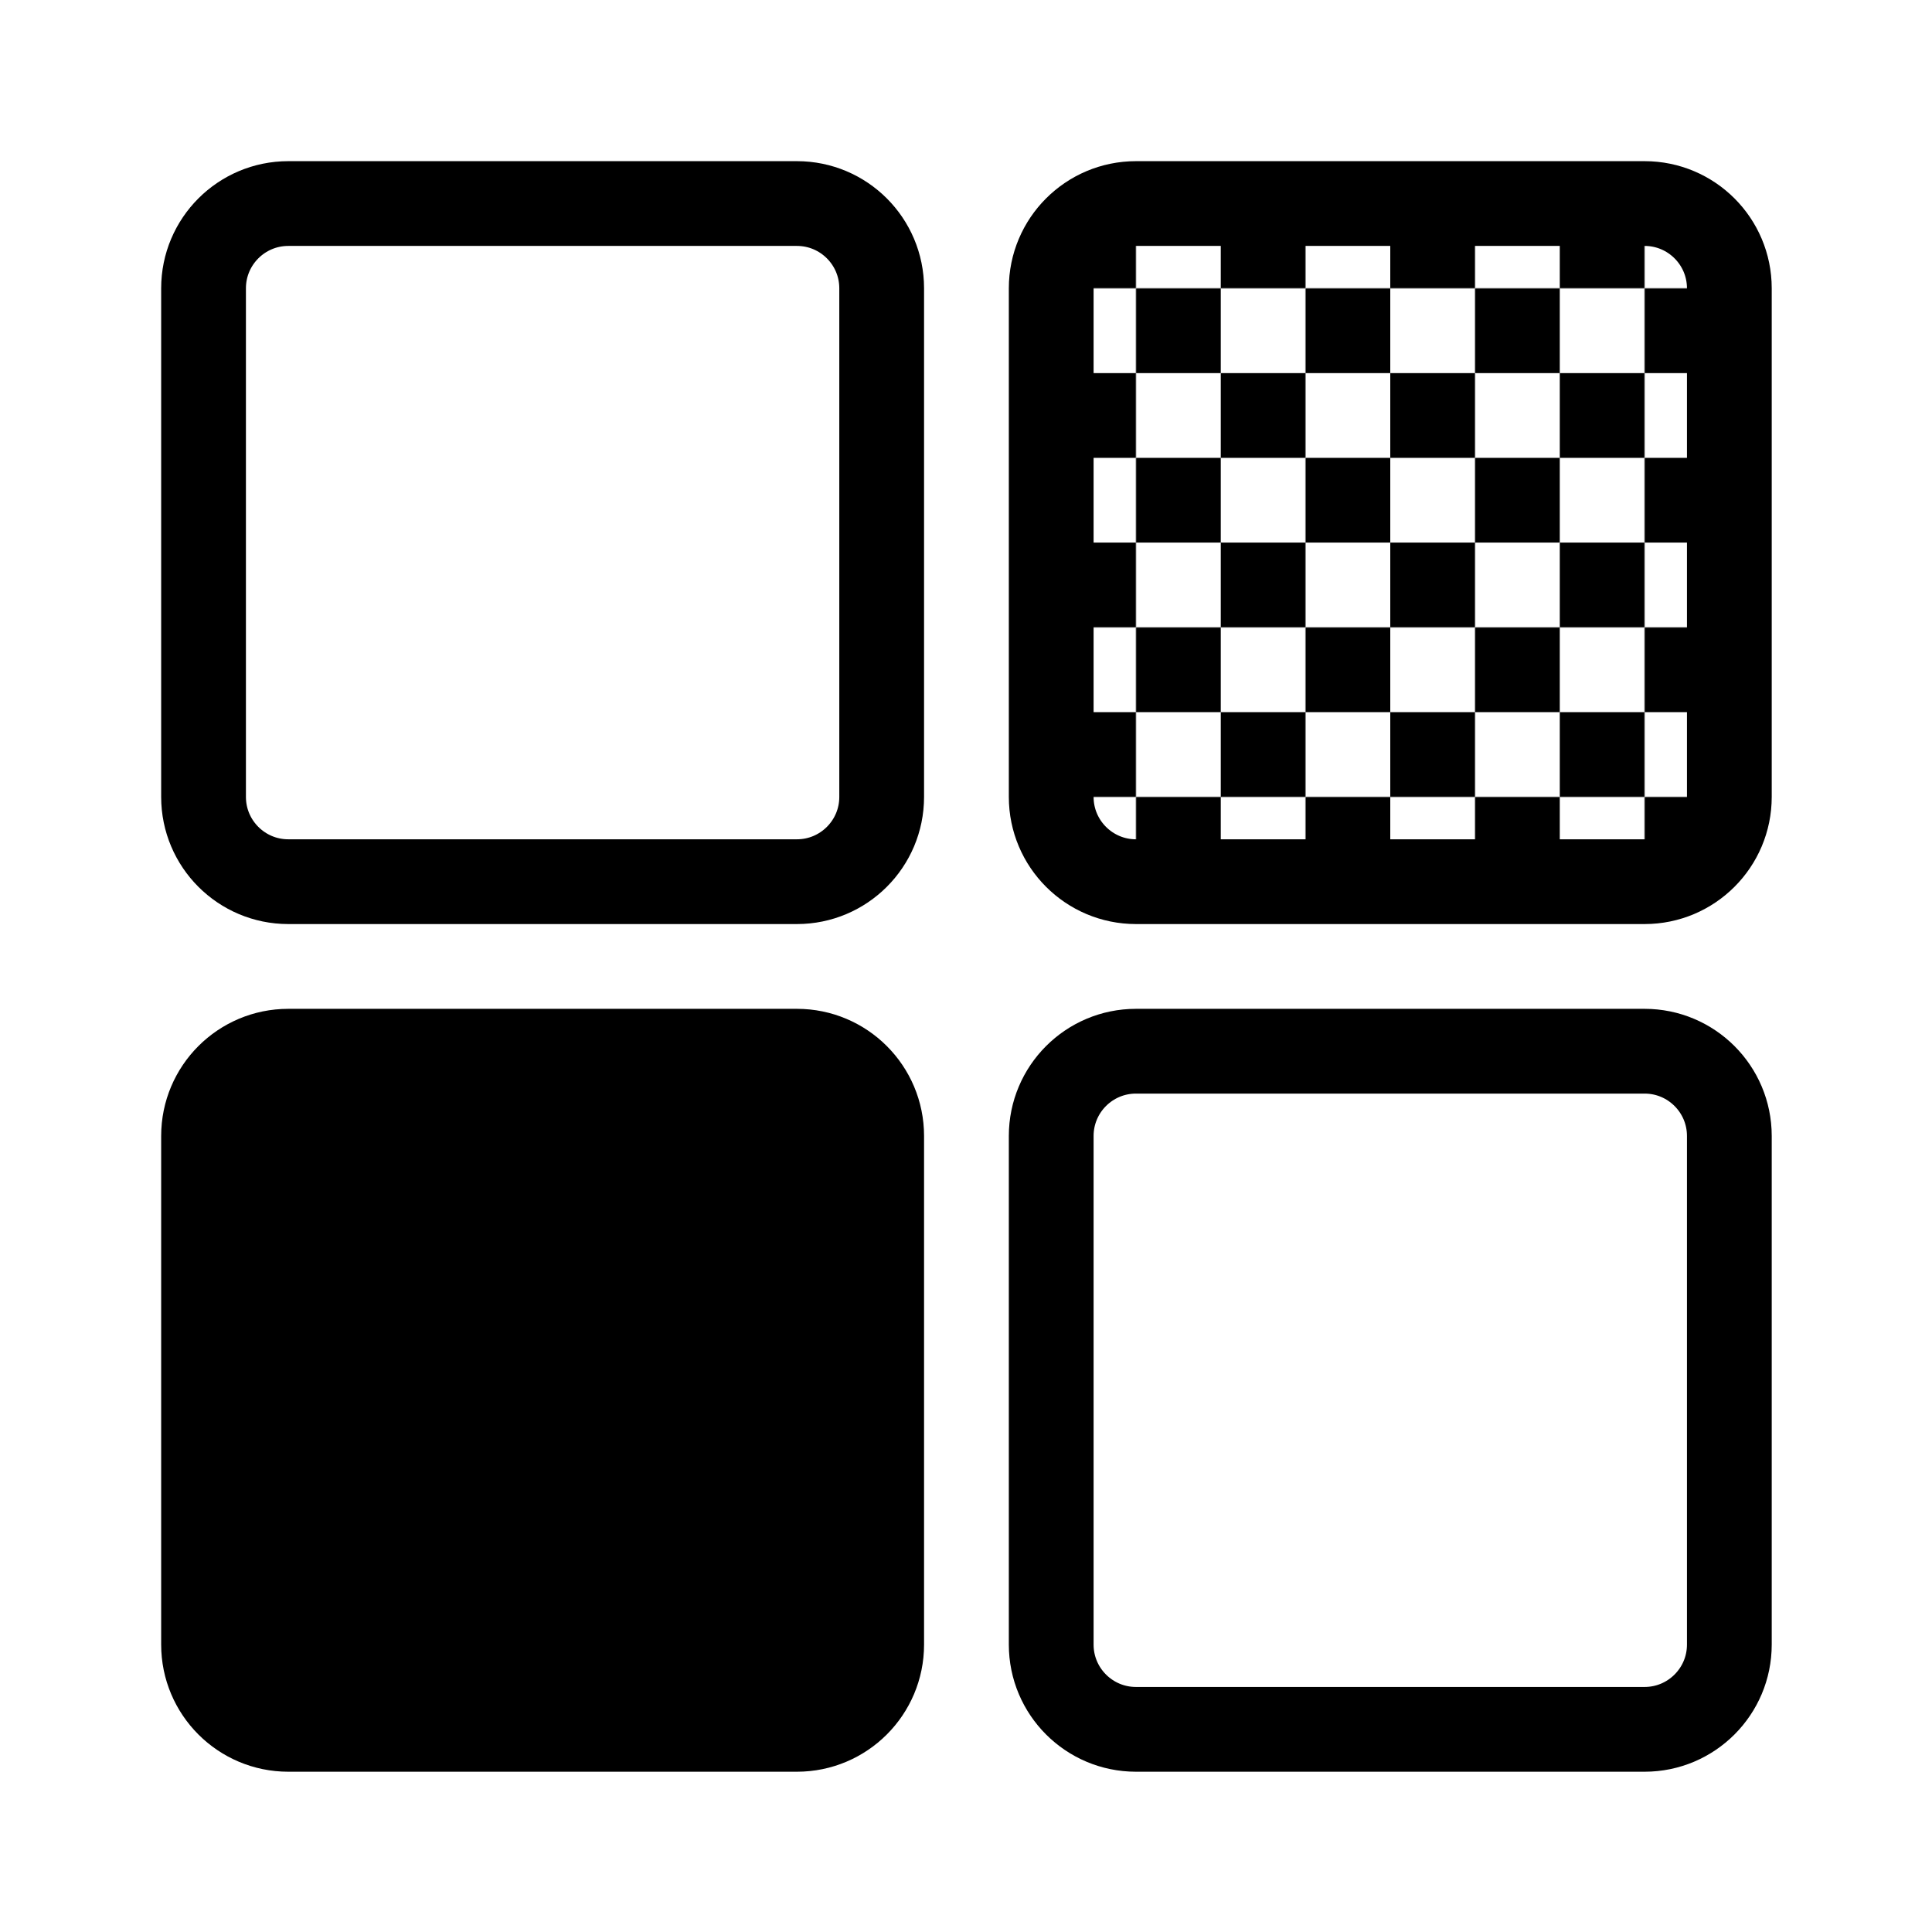
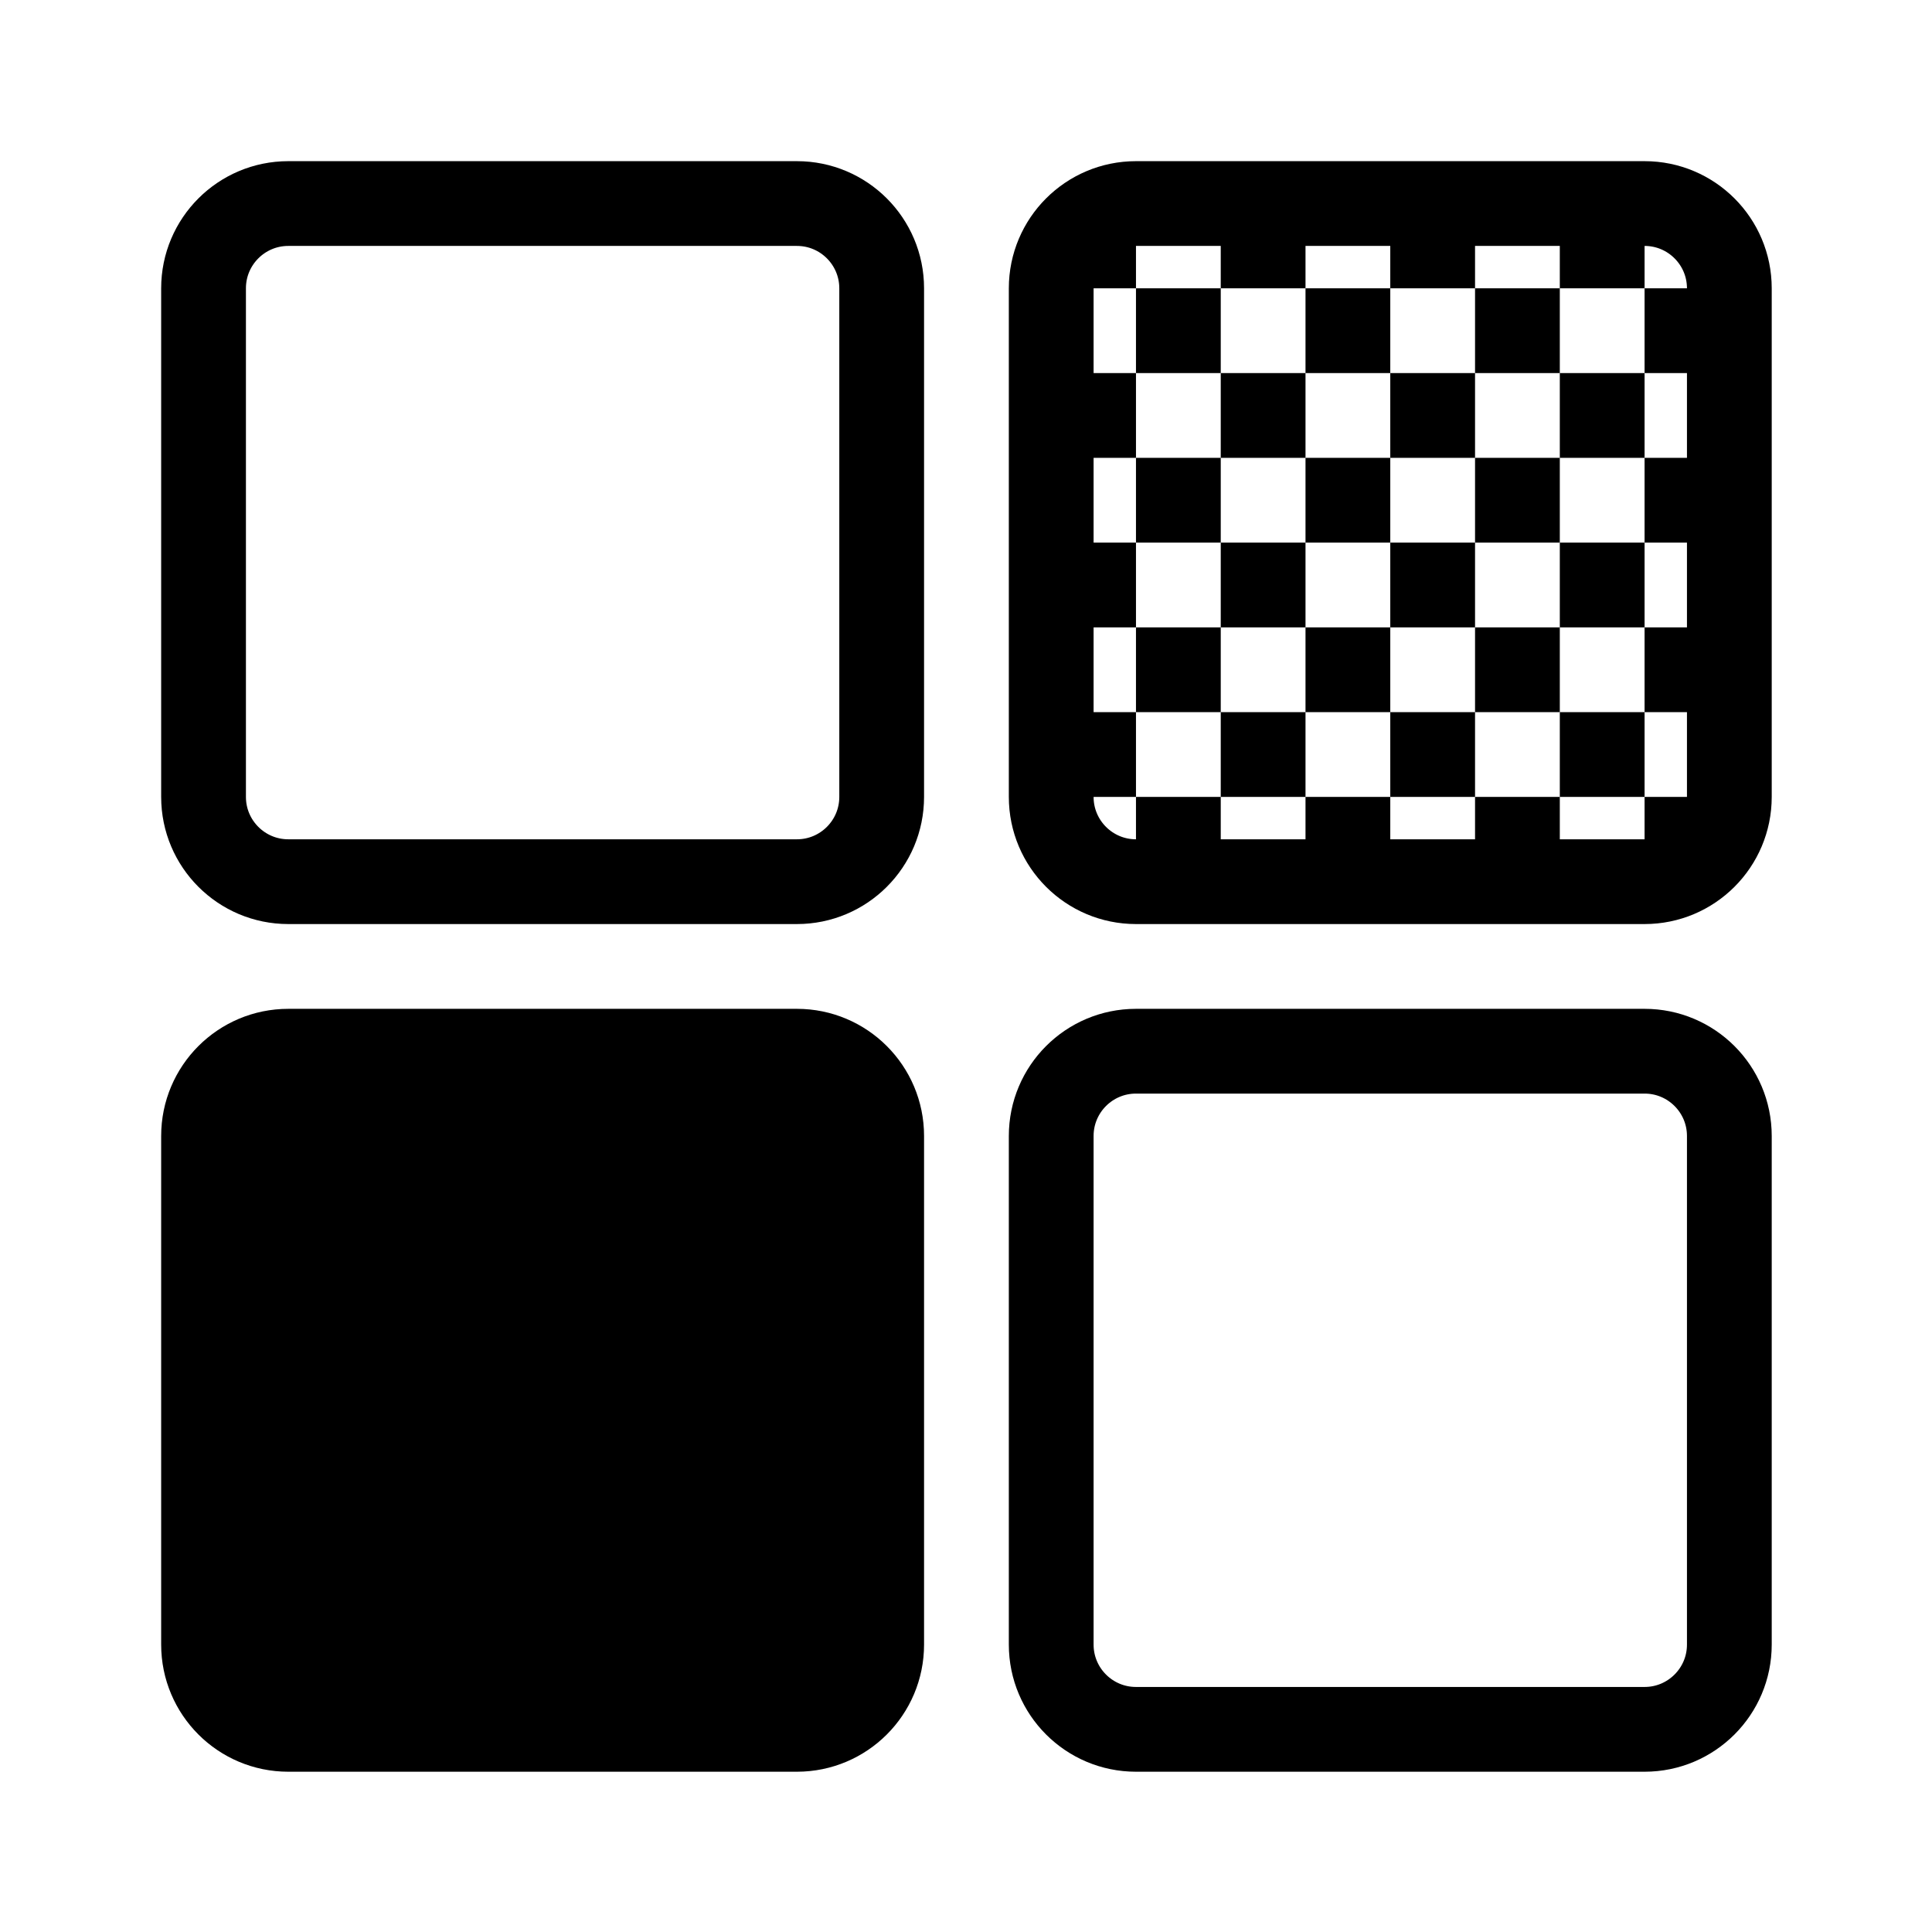
- <svg xmlns="http://www.w3.org/2000/svg" width="24" height="24" viewBox="0 0 96 96">
+ <svg xmlns="http://www.w3.org/2000/svg" width="96" height="96" viewBox="0 0 96 96">
  <g transform="translate(-19.37 -19.37) scale(1.404)" data-fit="1">
-     <defs>
-       <pattern id="g" width="6" height="6" x="51" y="21" patternUnits="userSpaceOnUse">
-         <rect width="3" height="3" fill="#000" />
-         <rect x="3" y="3" width="3" height="3" fill="#000" />
-       </pattern>
-     </defs>
    <g fill="none" stroke="#000000" stroke-width="3" stroke-linecap="round" stroke-linejoin="round">
      <rect x="21" y="21" width="24" height="24" rx="3" />
-       <rect x="51" y="21" width="24" height="24" rx="3" fill="url(#g)" />
+       <rect x="51" y="21" width="24" height="24" rx="3" />
      <rect x="21" y="51" width="24" height="24" rx="3" fill="#000" />
      <rect x="51" y="51" width="24" height="24" rx="3" />
    </g>
+     <path fill="#000000" d="M51 21h3v3h-3zM51 27h3v3h-3zM51 33h3v3h-3zM51 39h3v3h-3zM54 24h3v3h-3zM54 30h3v3h-3zM54 36h3v3h-3zM54 42h3v3h-3zM57 21h3v3h-3zM57 27h3v3h-3zM57 33h3v3h-3zM57 39h3v3h-3zM60 24h3v3h-3zM60 30h3v3h-3zM60 36h3v3h-3zM60 42h3v3h-3zM63 21h3v3h-3zM63 27h3v3h-3zM63 33h3v3h-3zM63 39h3v3h-3zM66 24h3v3h-3zM66 30h3v3h-3zM66 36h3v3h-3zM66 42h3v3h-3zM69 21h3v3h-3zM69 27h3v3h-3zM69 33h3v3h-3zM69 39h3v3h-3zM72 24h3v3h-3zM72 30h3v3h-3zM72 36h3v3h-3zM72 42h3v3h-3z" />
  </g>
</svg>
